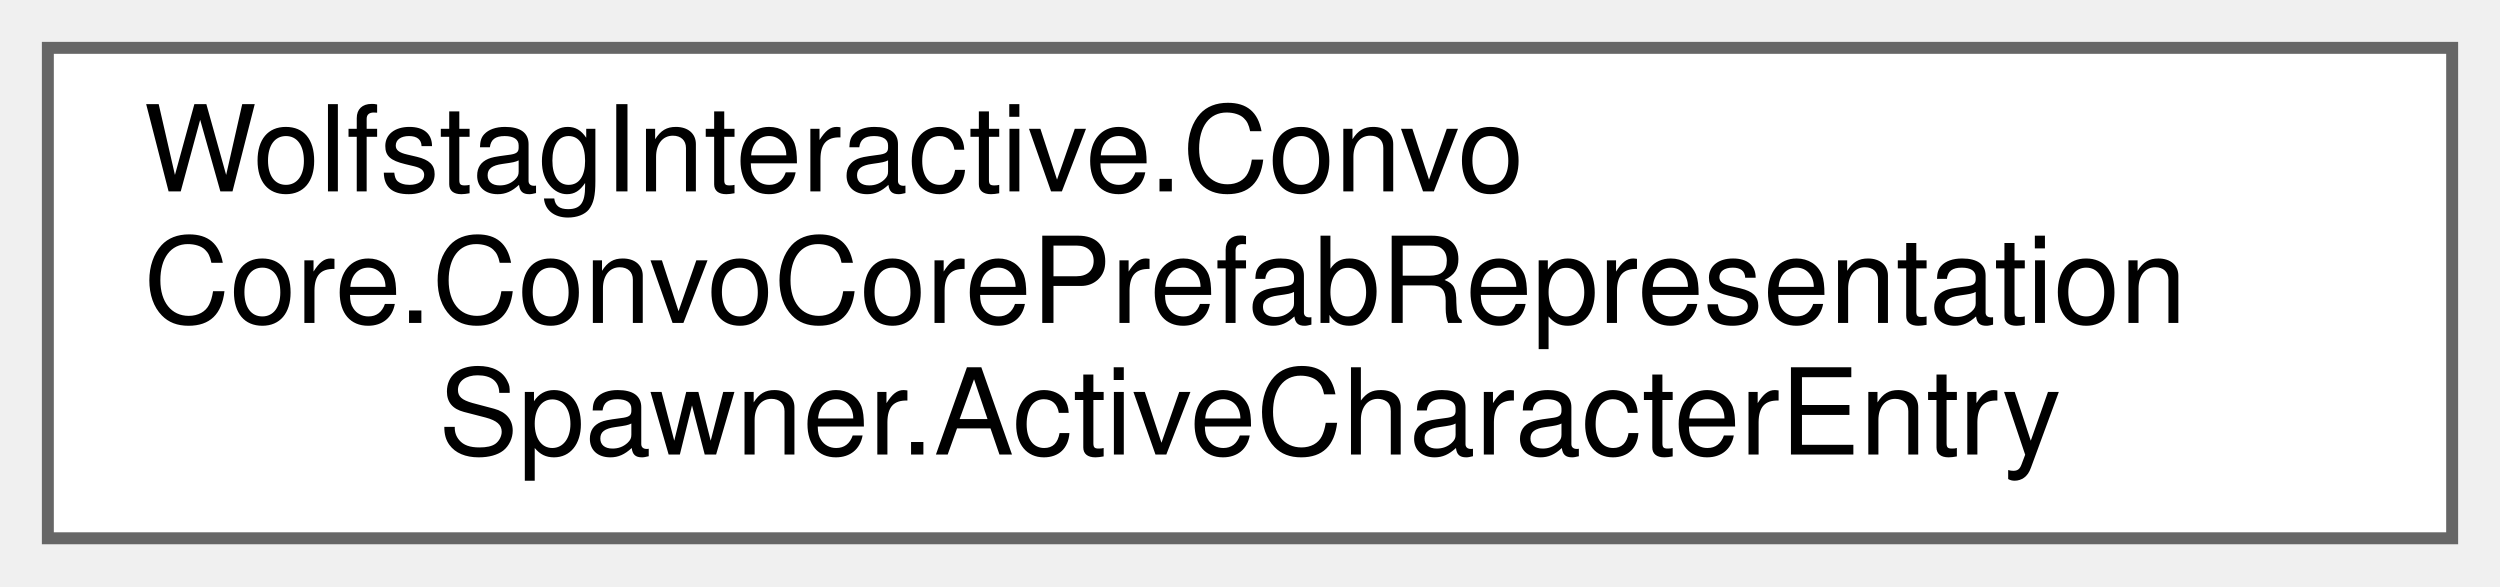
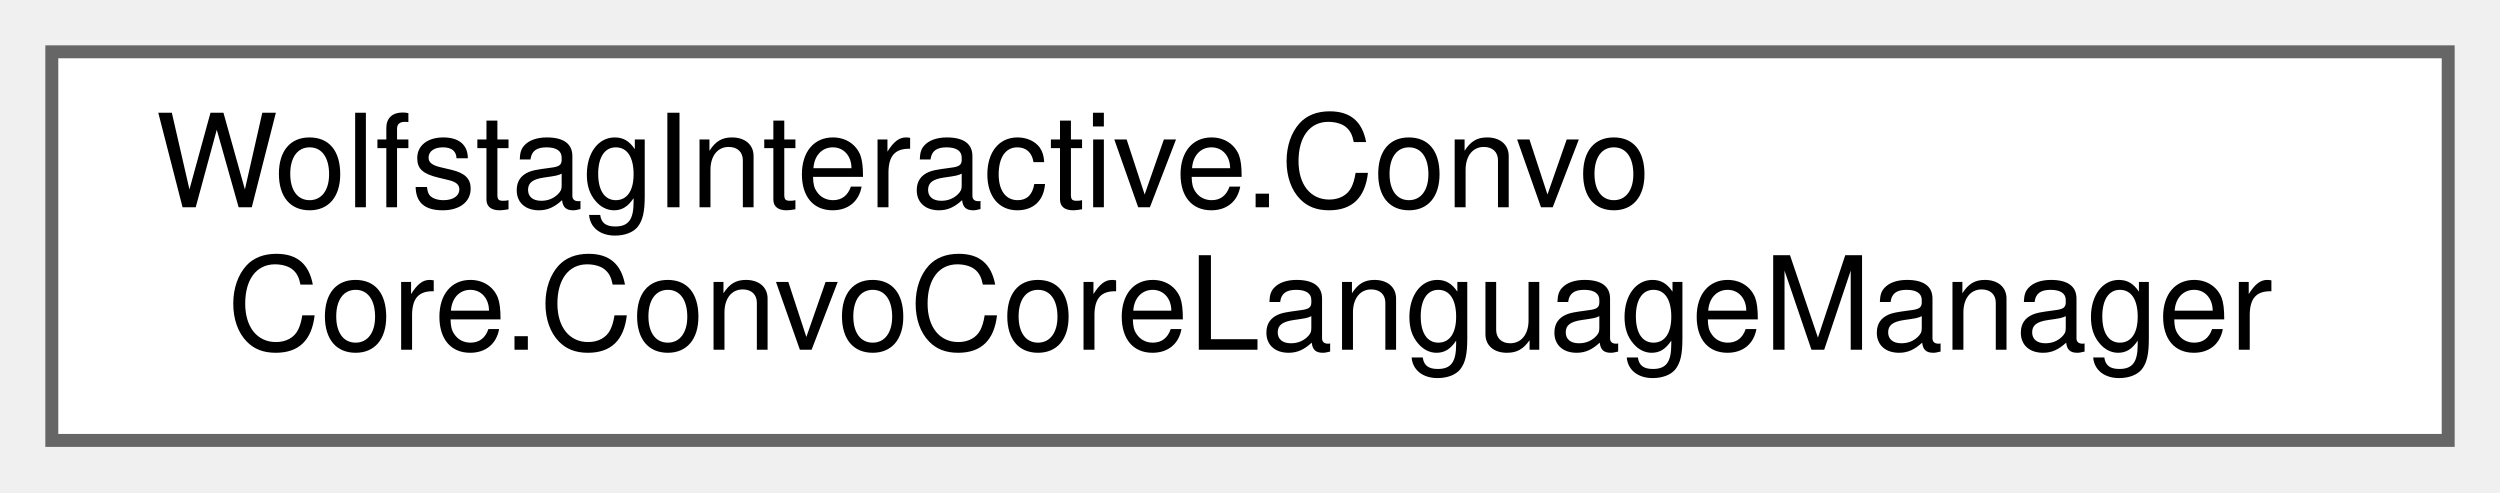
- <svg xmlns="http://www.w3.org/2000/svg" xmlns:xlink="http://www.w3.org/1999/xlink" width="209pt" height="49pt" viewBox="0.00 0.00 209.00 49.00">
-   <g id="graph0" class="graph" transform="scale(1 1) rotate(0) translate(4 45)">
+ <svg xmlns="http://www.w3.org/2000/svg" xmlns:xlink="http://www.w3.org/1999/xlink" width="193pt" height="38pt" viewBox="0.00 0.00 193.00 38.00">
+   <g id="graph0" class="graph" transform="scale(1 1) rotate(0) translate(4 34)">
    <g id="Node000000" class="node">
      <g id="a_Node000000">
-         <a xlink:href="structWolfstagInteractive_1_1ConvoCore_1_1ConvoCorePrefabRepresentationSpawner_1_1ActiveCharacterEntry.html" target="_top" xlink:title=" ">
-           <polygon fill="white" stroke="#666666" points="201,-41 0,-41 0,0 201,0 201,-41" />
-           <text text-anchor="start" x="8" y="-29" font-family="Helvetica,sans-Serif" font-size="10.00">WolfstagInteractive.Convo</text>
-           <text text-anchor="start" x="8" y="-18" font-family="Helvetica,sans-Serif" font-size="10.00">Core.ConvoCorePrefabRepresentation</text>
-           <text text-anchor="middle" x="100.5" y="-7" font-family="Helvetica,sans-Serif" font-size="10.00">Spawner.ActiveCharacterEntry</text>
+         <a xlink:href="classWolfstagInteractive_1_1ConvoCore_1_1ConvoCoreLanguageManager.html" target="_top" xlink:title=" ">
+           <polygon fill="white" stroke="#666666" points="185,-30 0,-30 0,0 185,0 185,-30" />
+           <text text-anchor="start" x="8" y="-18" font-family="Helvetica,sans-Serif" font-size="10.00">WolfstagInteractive.Convo</text>
+           <text text-anchor="middle" x="92.5" y="-7" font-family="Helvetica,sans-Serif" font-size="10.00">Core.ConvoCoreLanguageManager</text>
        </a>
      </g>
    </g>
  </g>
</svg>
